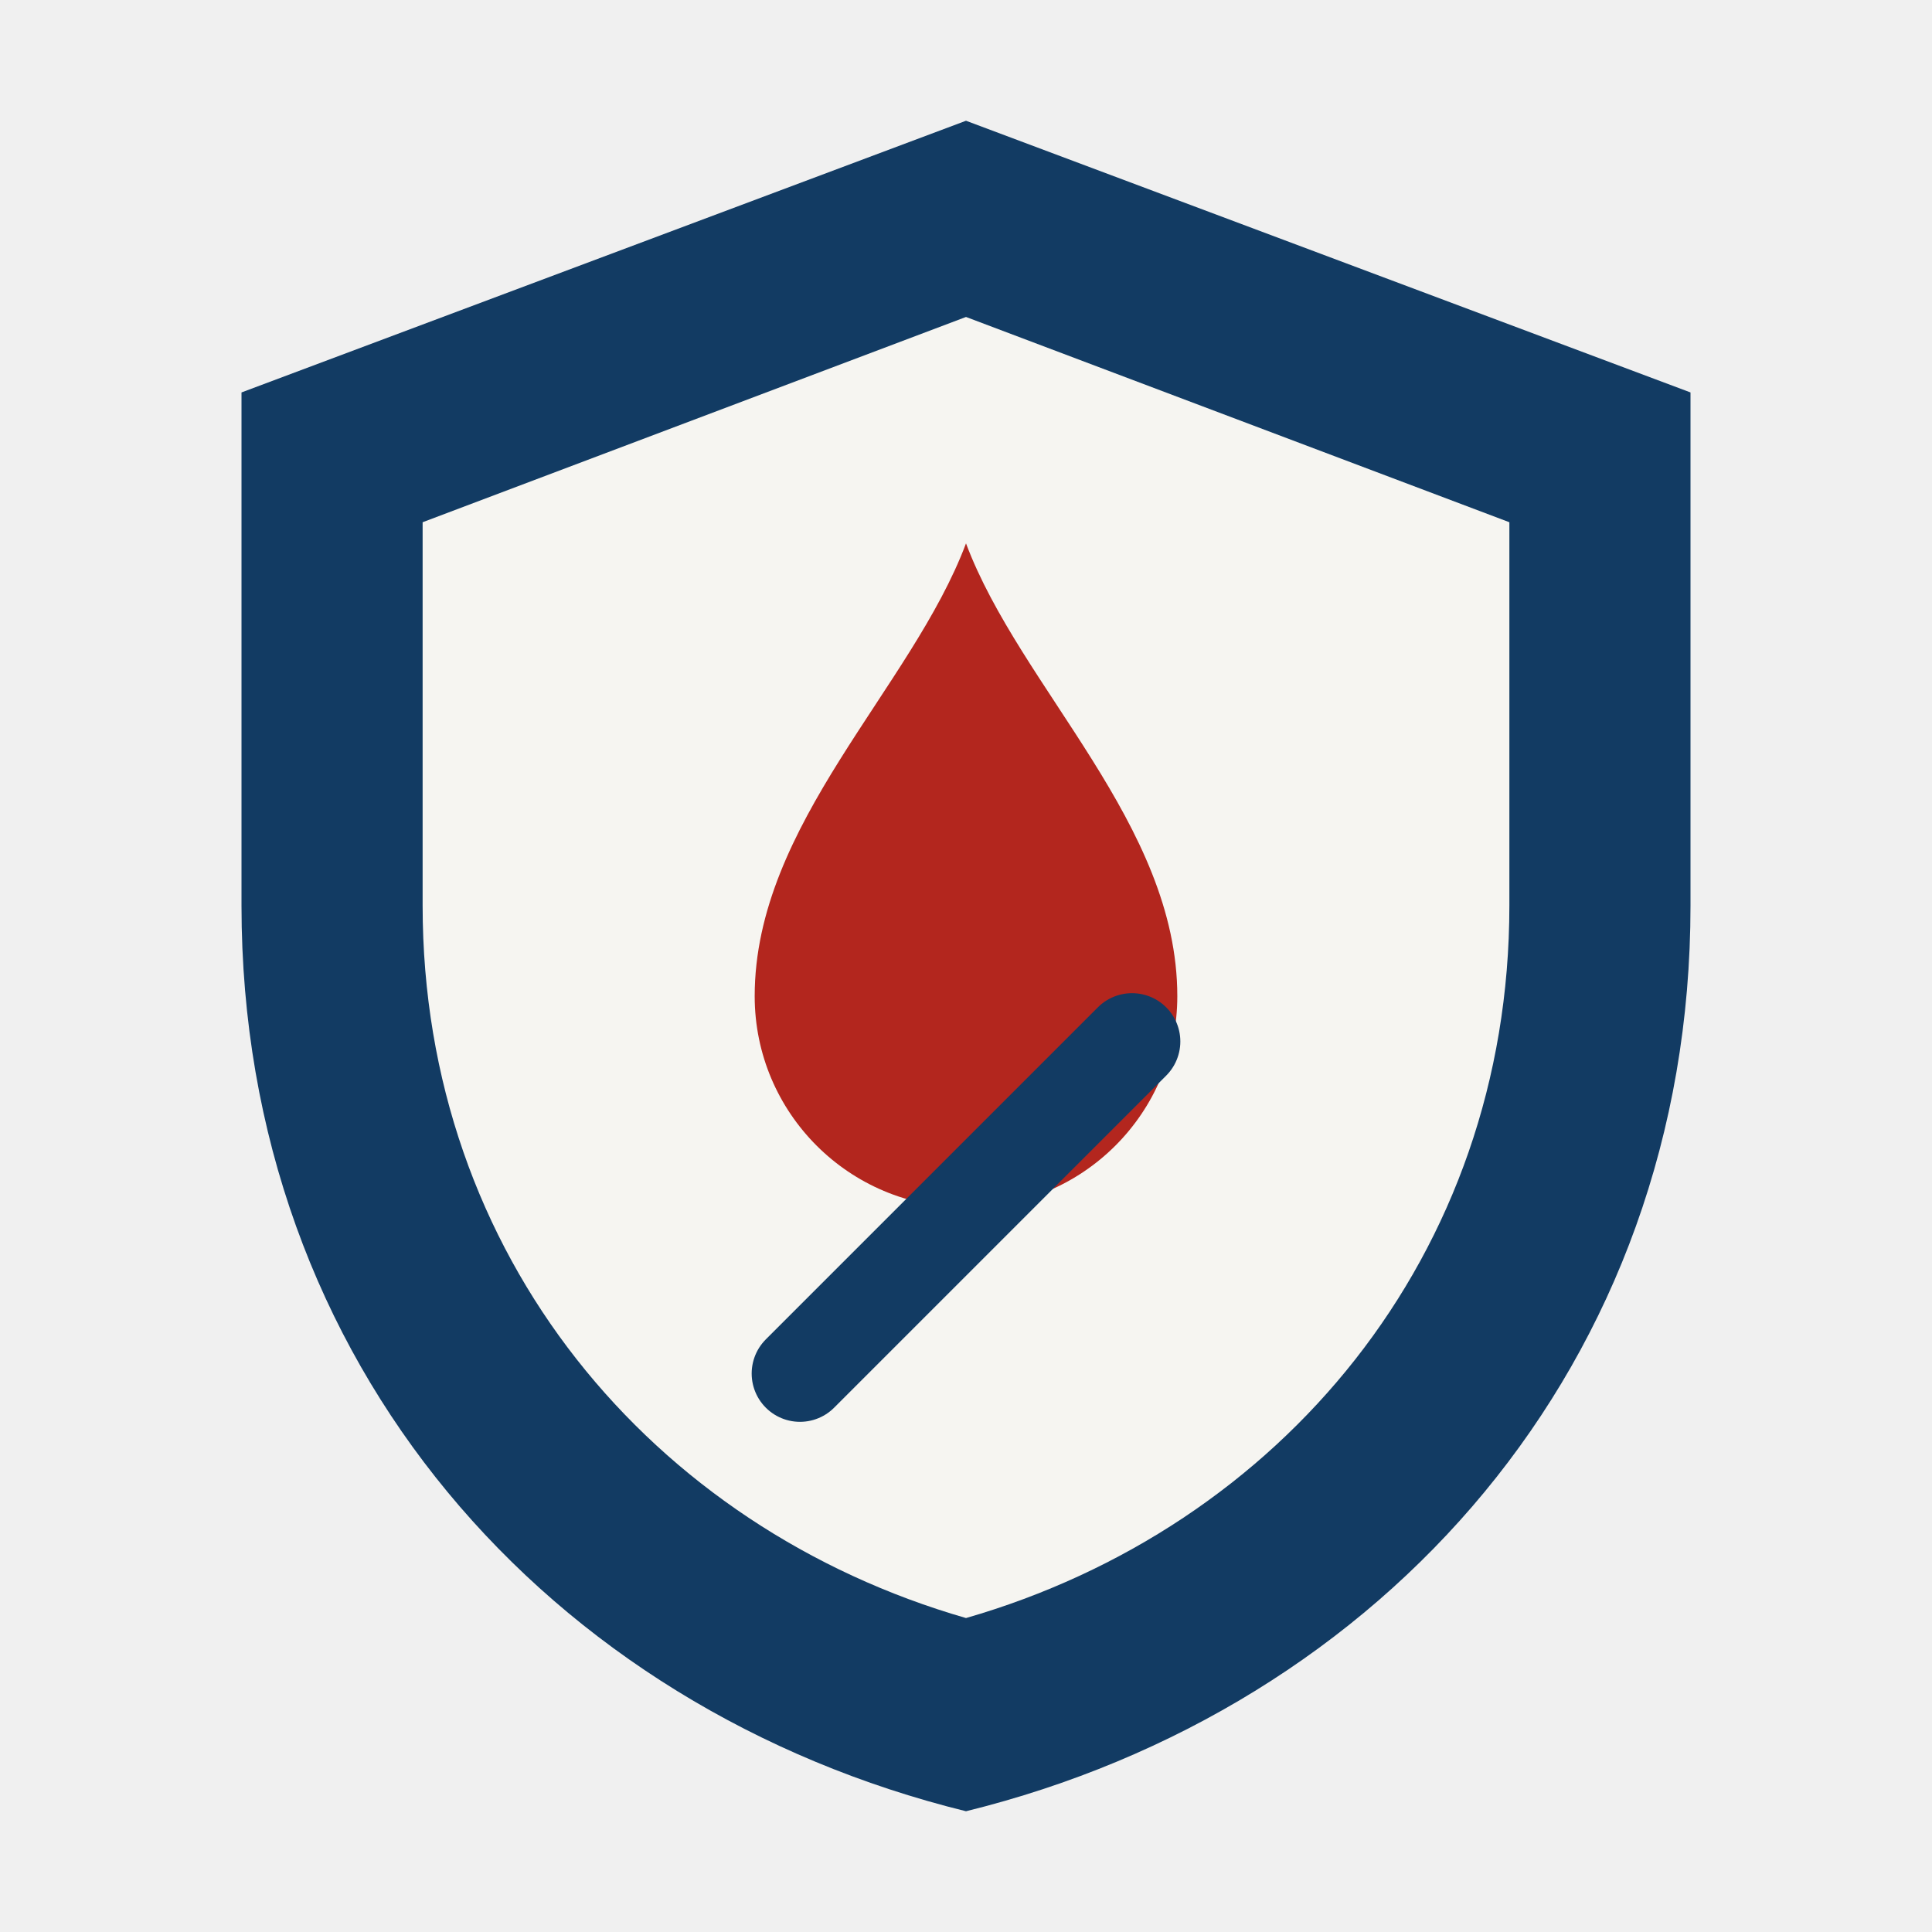
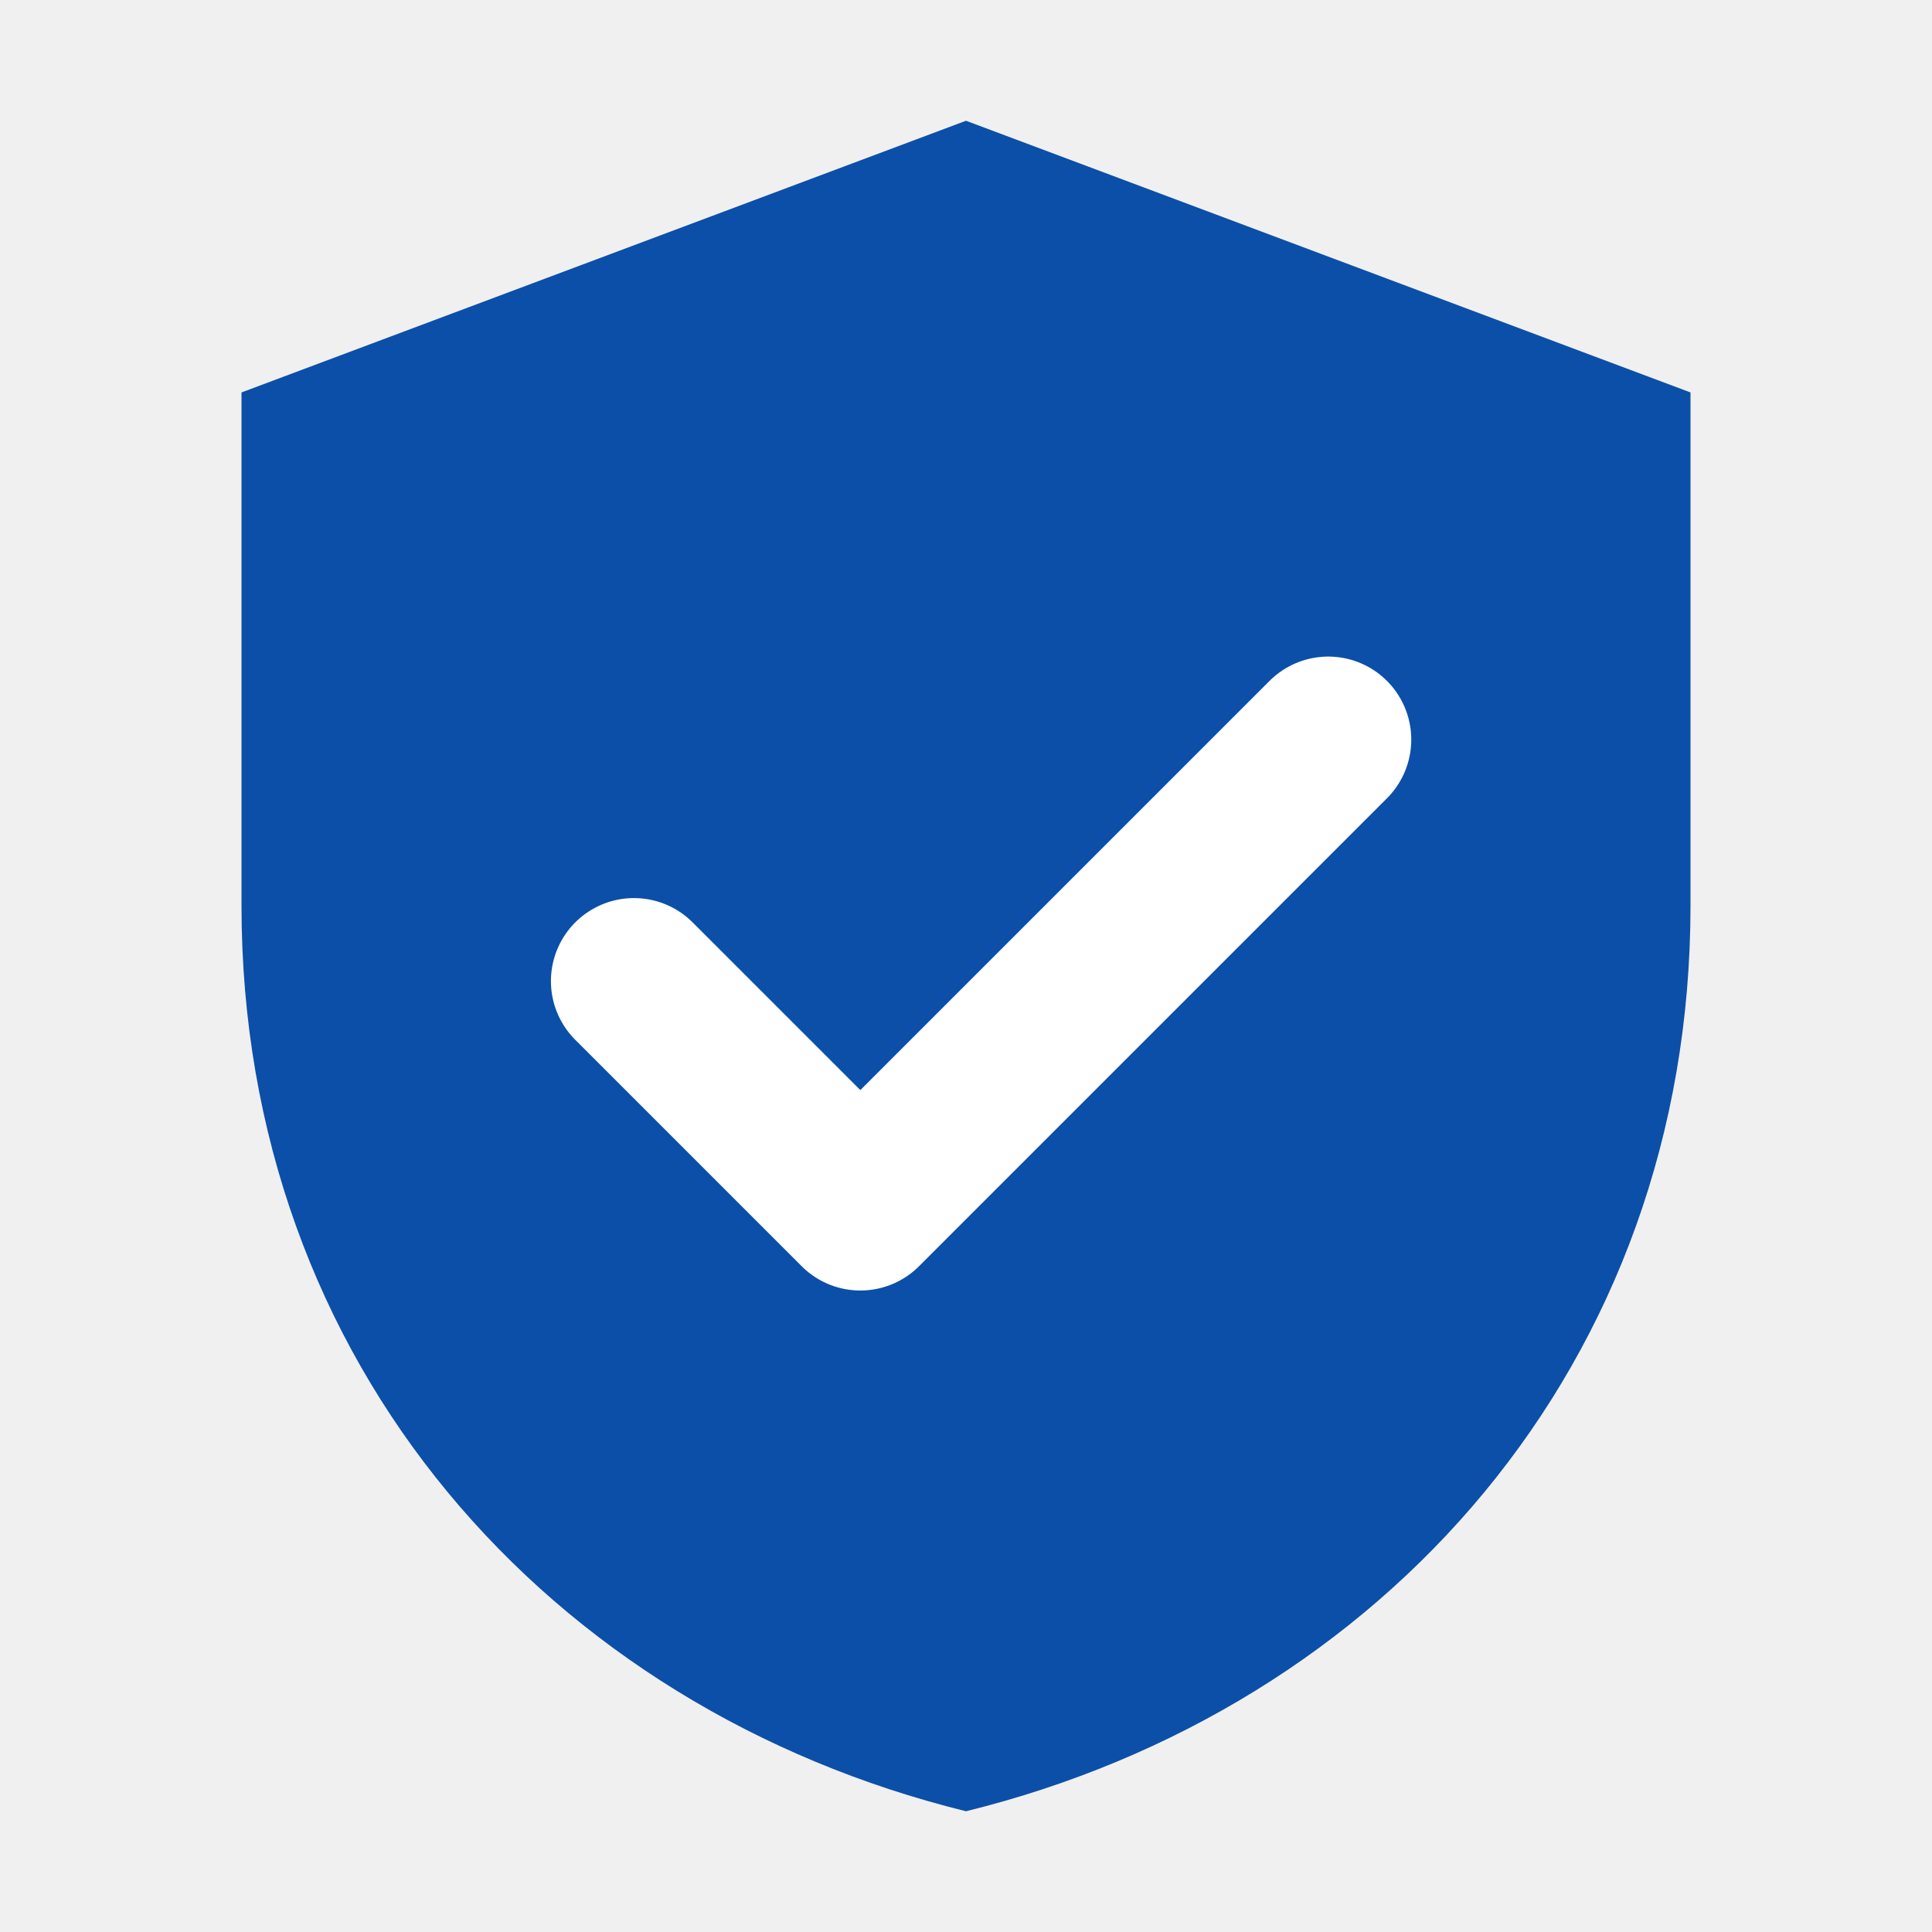
<svg xmlns="http://www.w3.org/2000/svg" viewBox="0 0 64 64" role="img" aria-label="漏れた後の守り方">
-   <path d="M32 4 8 13v17c0 15.2 10.2 26.6 24 30 13.8-3.4 24-14.8 24-30V13L32 4Z" fill="#123b63" />
-   <path d="M32 10.5 14 17.3V30c0 11.6 7.6 20.6 18 23.6 10.4-3 18-12 18-23.6V17.3L32 10.5Z" fill="#f6f5f1" />
-   <path d="M32 18c-1.8 4.8-7 9.3-7 15a7 7 0 0 0 14 0c0-5.7-5.2-10.2-7-15Z" fill="#b3261e" />
-   <path d="m26.5 45.5 11-11" stroke="#123b63" stroke-width="3.2" stroke-linecap="round" />
+   <path d="M32 4 8 13v17c0 15.2 10.2 26.6 24 30 13.8-3.4 24-14.8 24-30V13L32 4Z" fill="#0b4fa8" />
+   <path d="m21 32.5 7.5 7.5L44 24.5" fill="none" stroke="#ffffff" stroke-width="5.5" stroke-linecap="round" stroke-linejoin="round" />
</svg>
